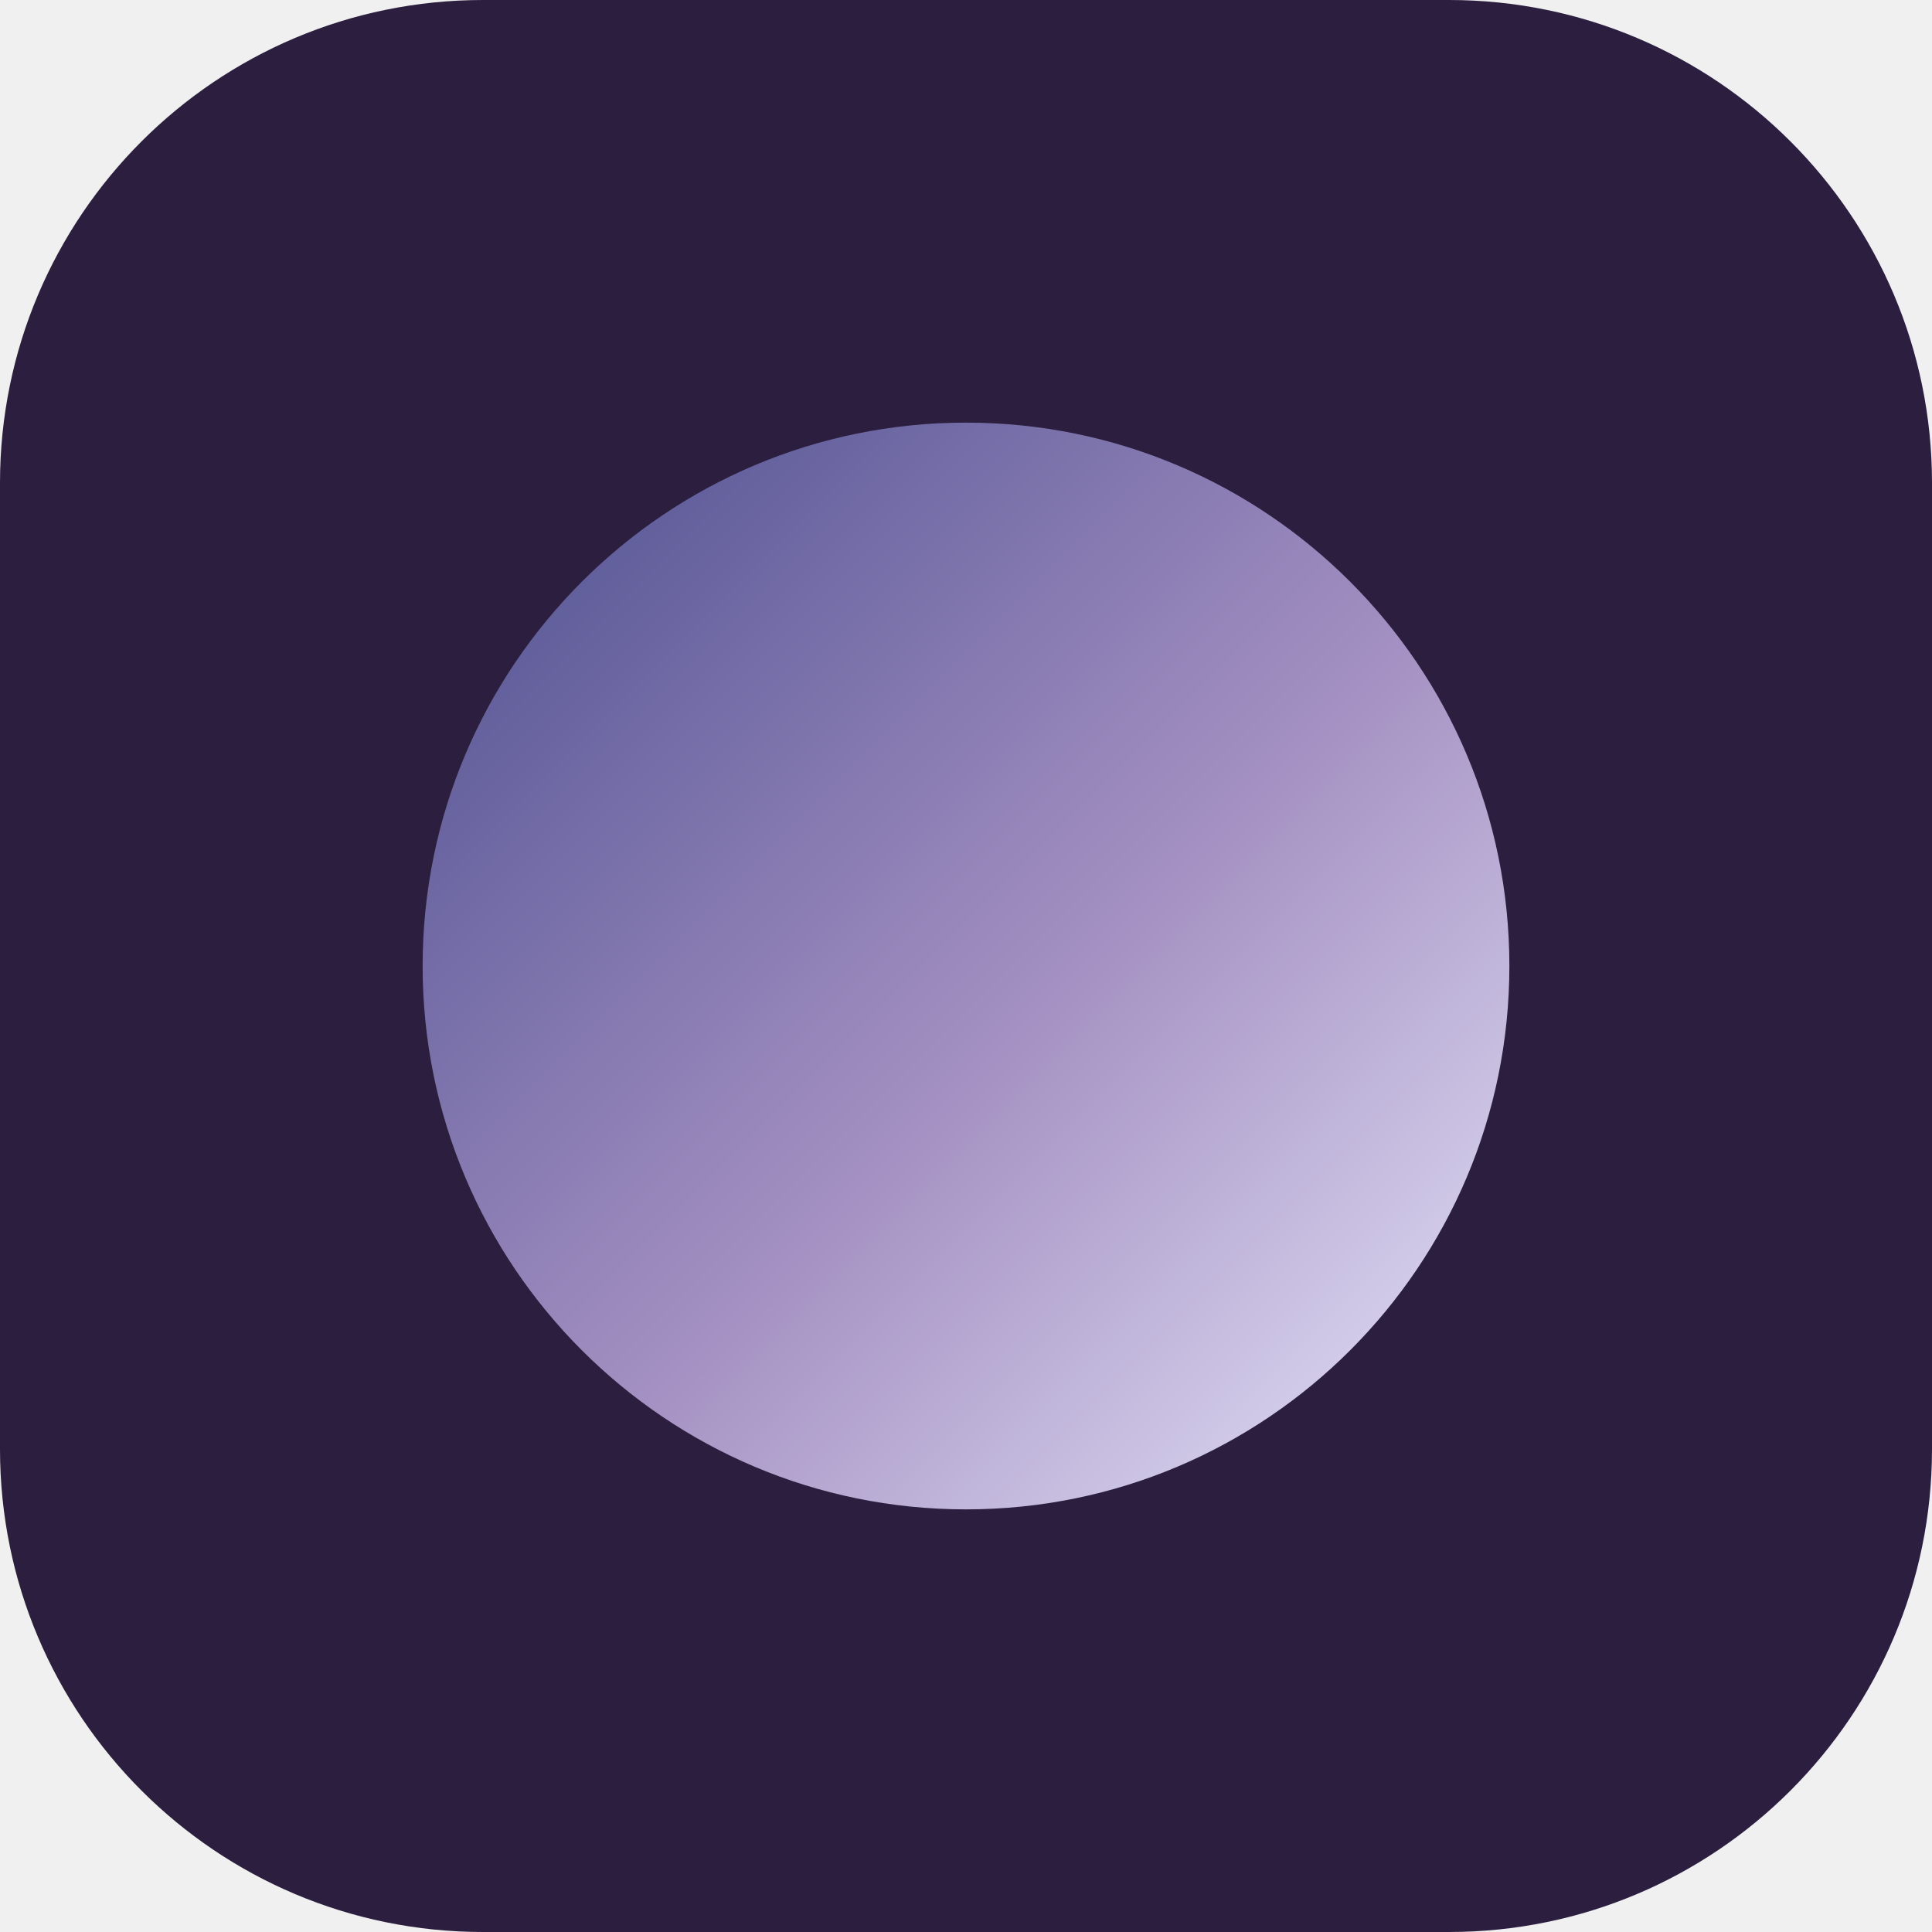
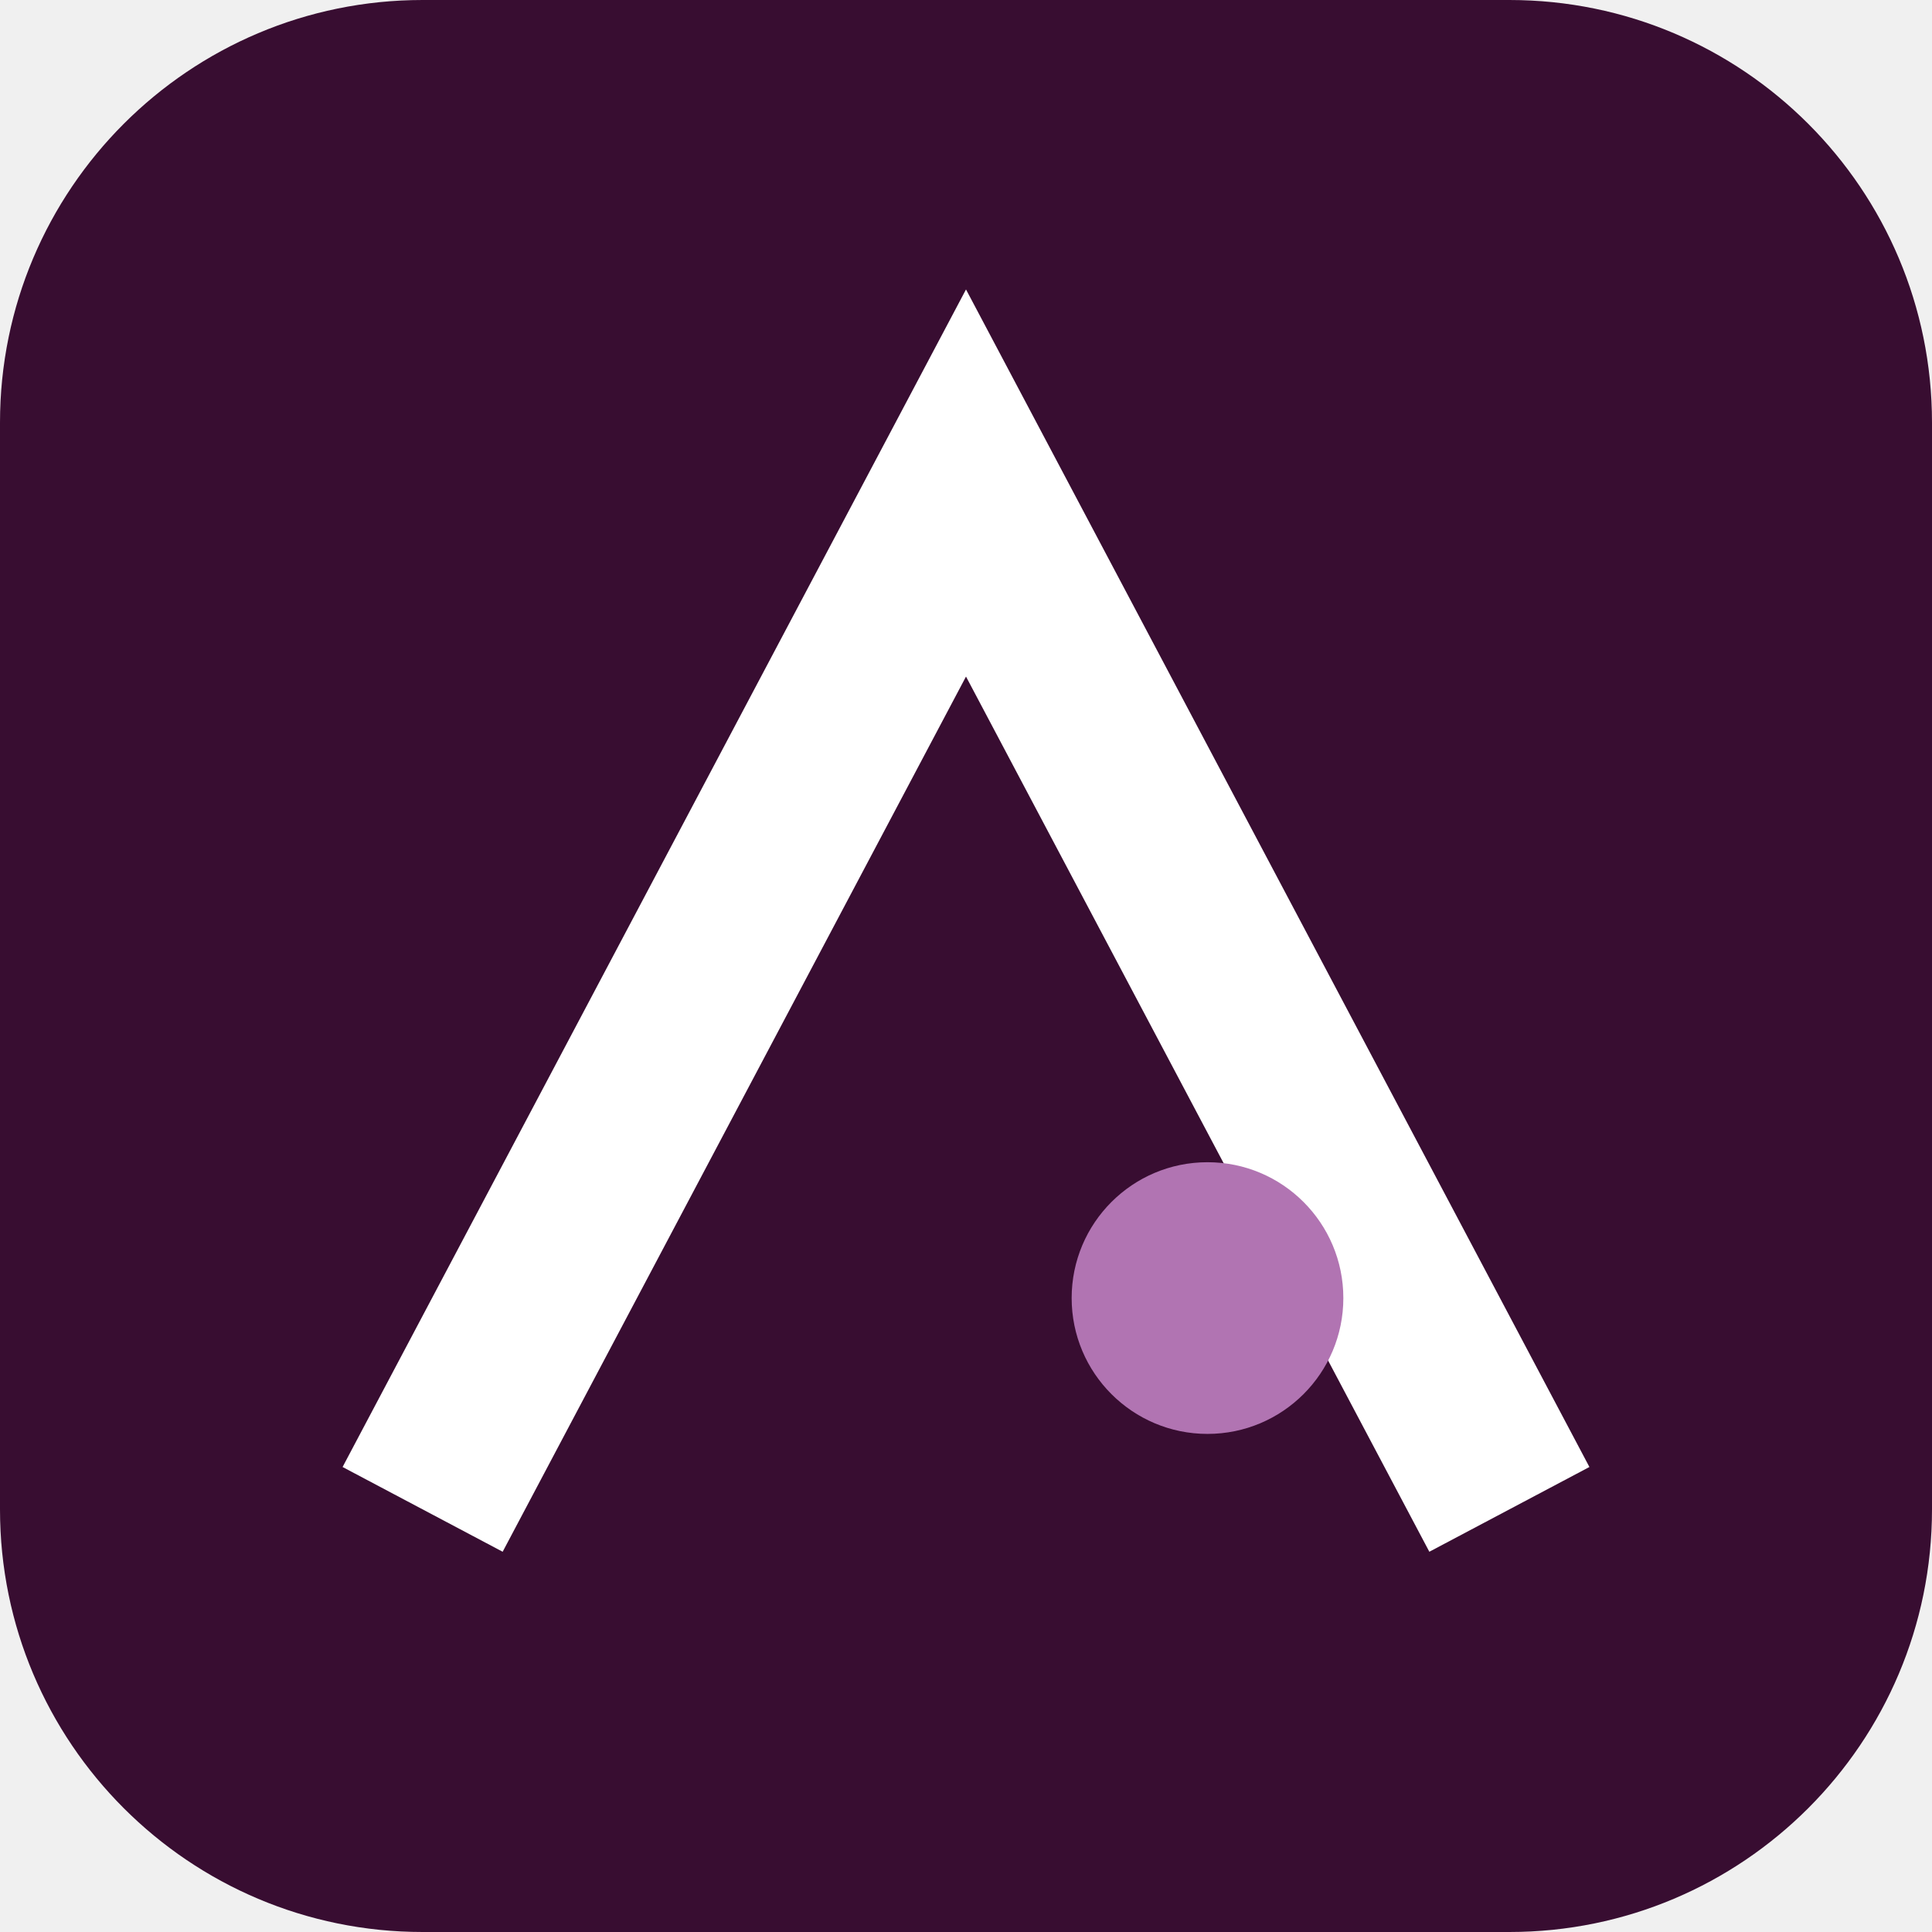
<svg xmlns="http://www.w3.org/2000/svg" viewBox="0 0 64 64">
-   <defs>
-     <linearGradient id="g" x1="0" y1="0" x2="1" y2="1">
-       <stop offset="0" stop-color="#4a4e8f" />
-       <stop offset=".55" stop-color="#a490c2" />
-       <stop offset="1" stop-color="#e6e6fa" />
-     </linearGradient>
-   </defs>
-   <rect width="64" height="64" rx="16" fill="#2b1e3e" />
-   <circle cx="32" cy="32" r="18" fill="url(#g)" />
+   <rect width="64" height="64" rx="14" fill="#380D31" />
+   <path d="M14 50 L32 16 L50 50" fill="none" stroke="#ffffff" stroke-width="6" stroke-linejoin="miter" />
+   <circle cx="40" cy="43" r="4.5" fill="#B174B2" />
</svg>
